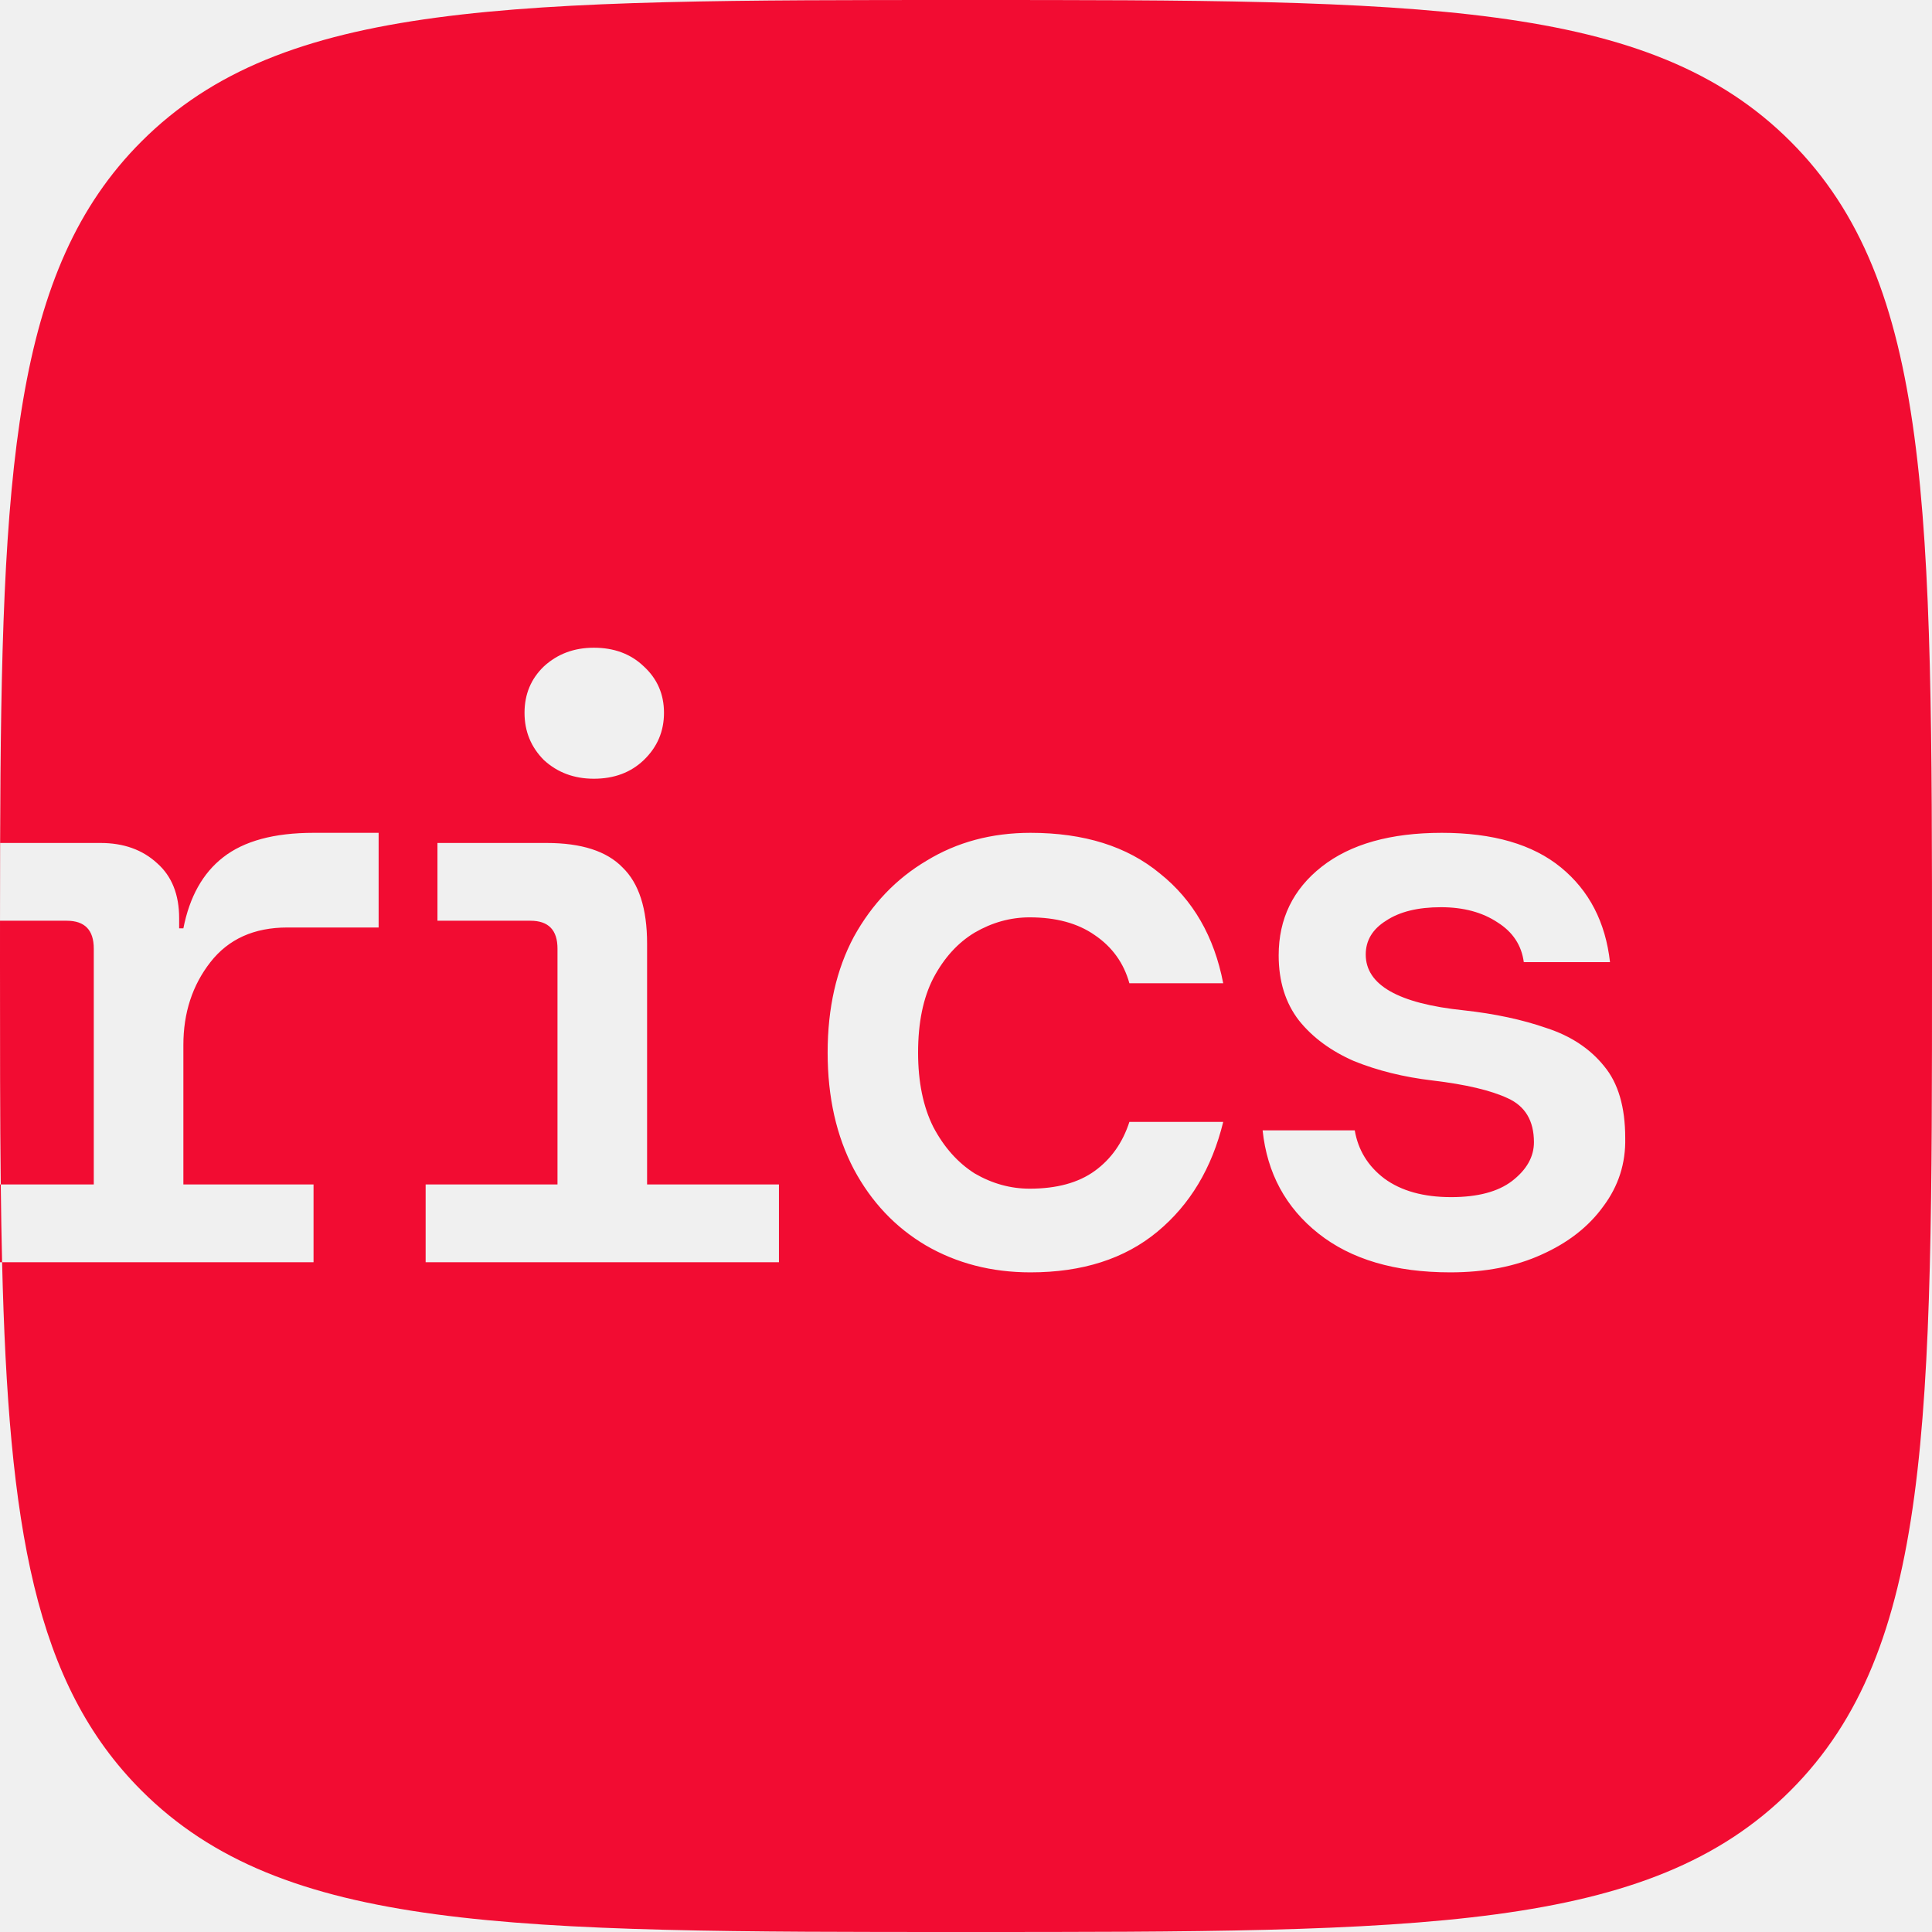
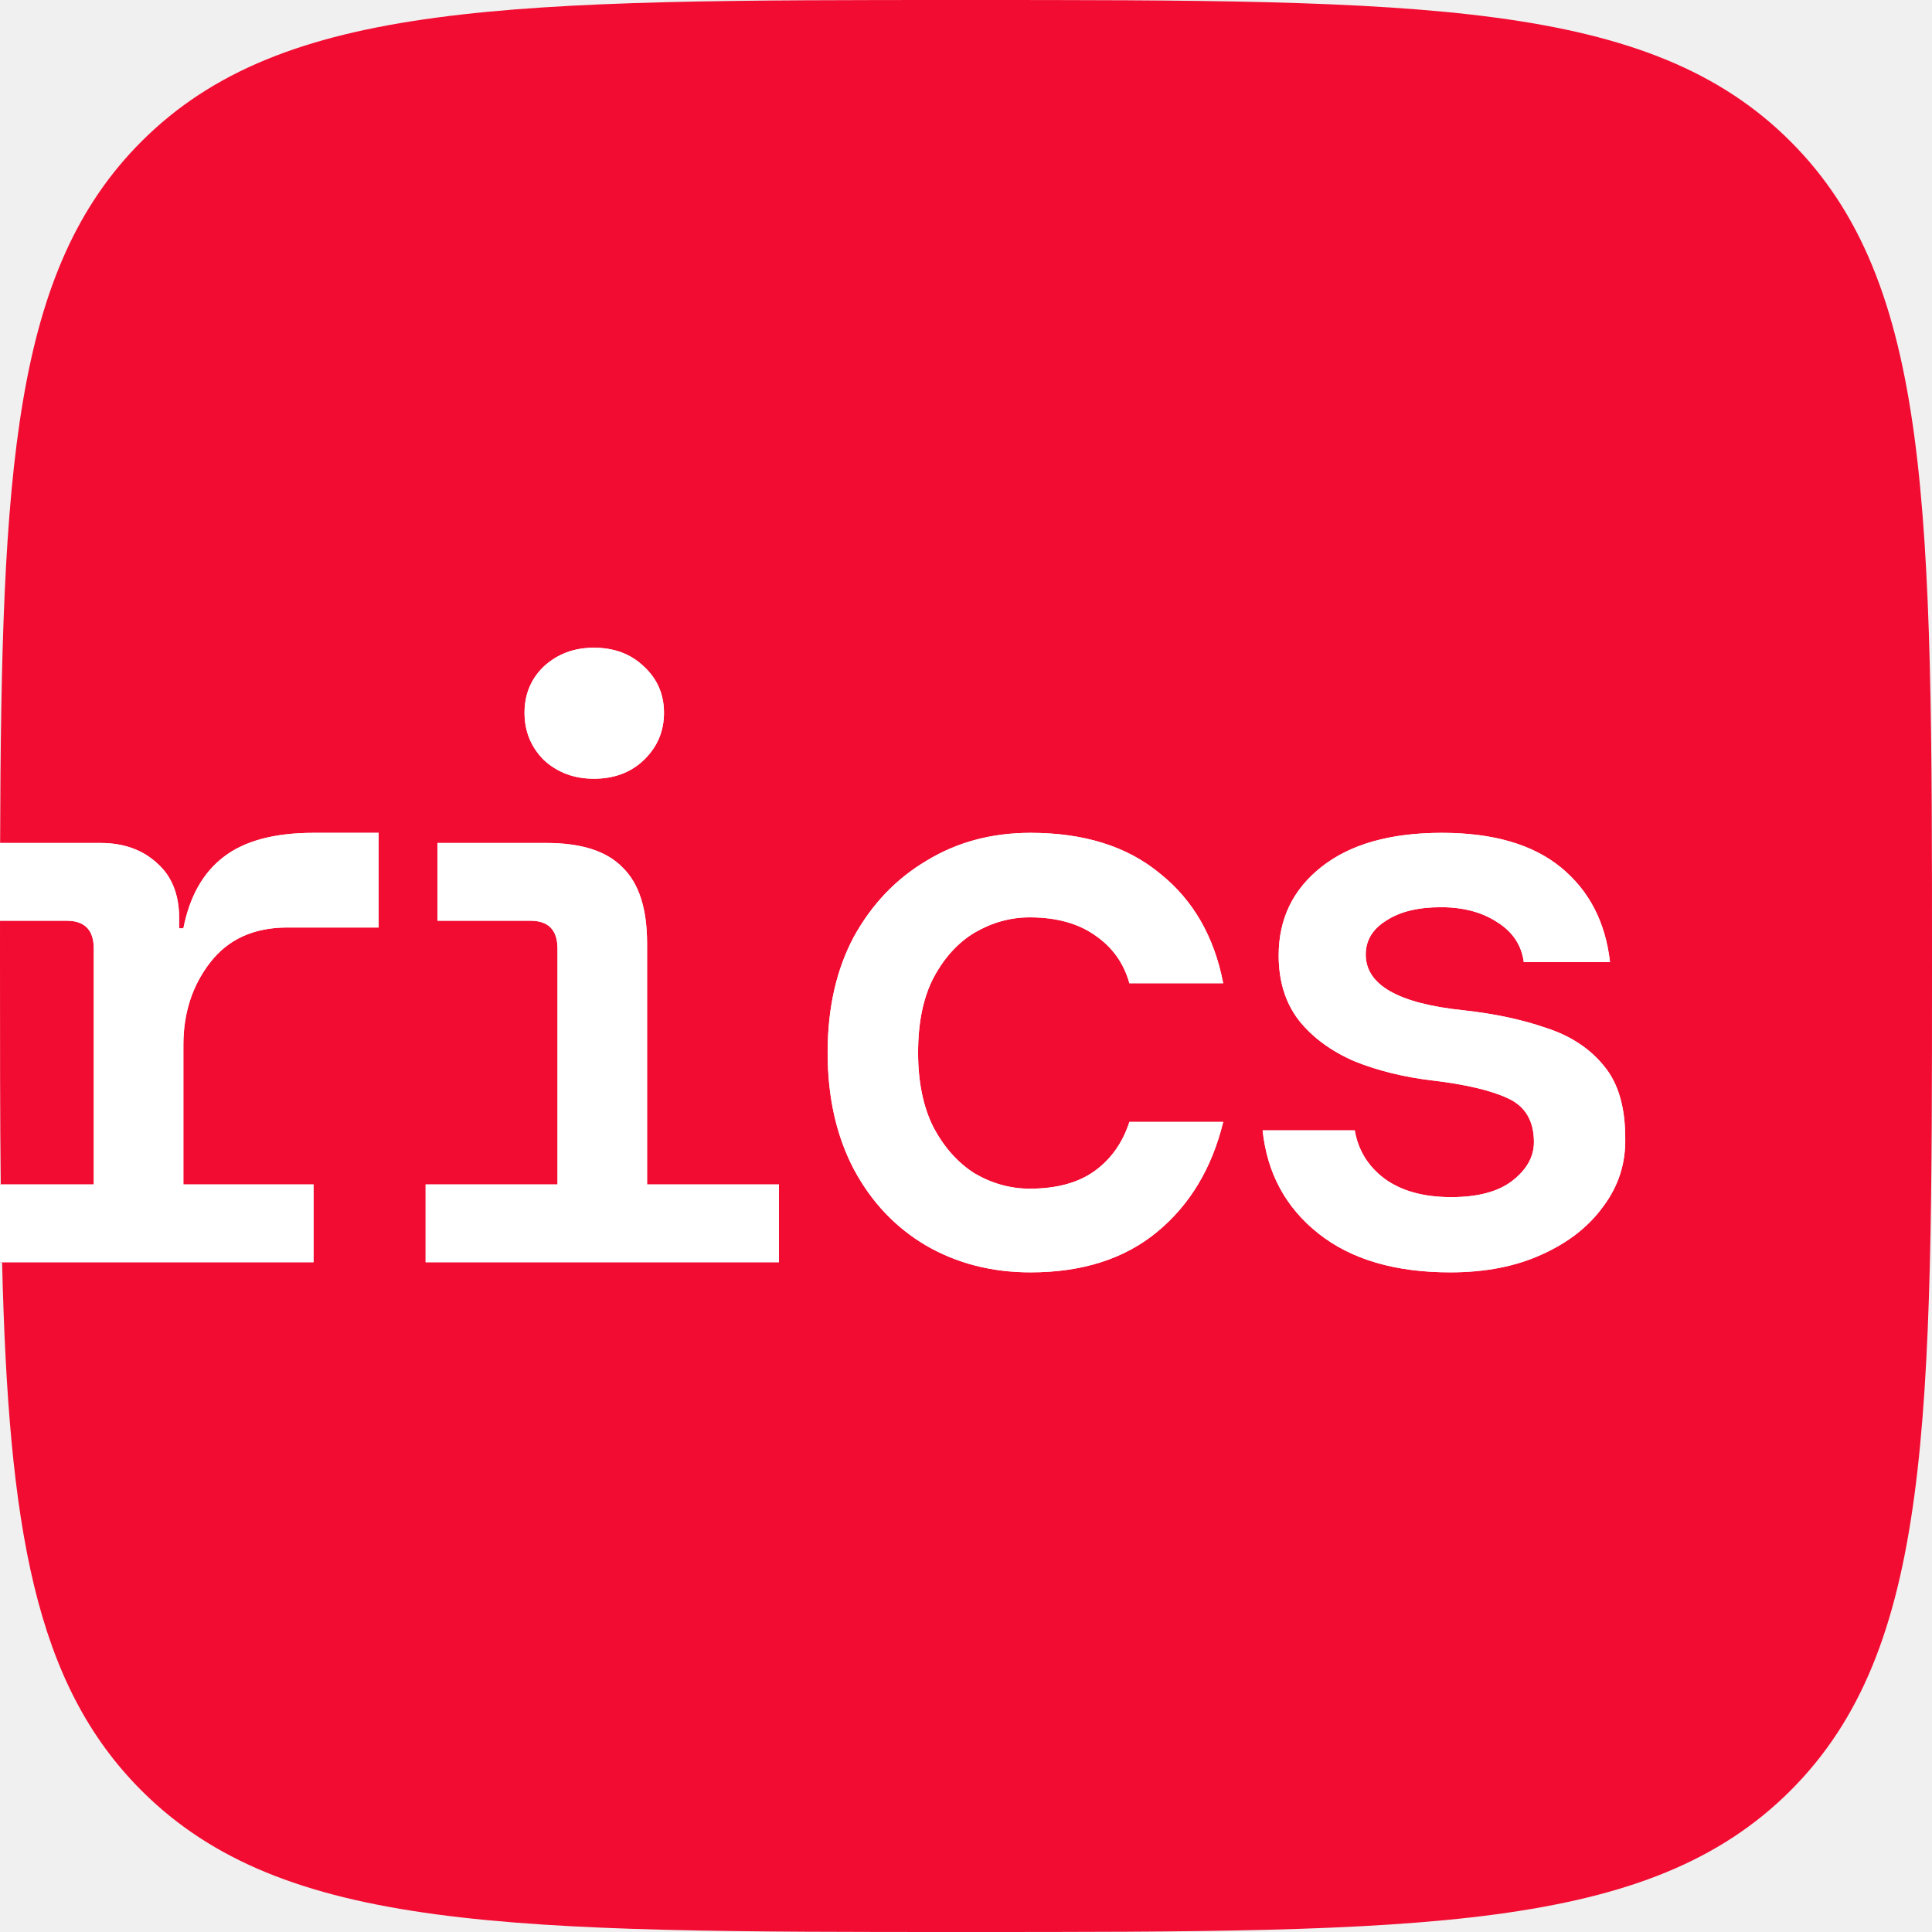
- <svg xmlns="http://www.w3.org/2000/svg" width="1024" height="1024" viewBox="0 0 1024 1024" fill="none">
+ <svg xmlns="http://www.w3.org/2000/svg" width="1024" height="1024" viewBox="0 0 1024 1024" fill="#fff">
  <g clip-path="url(#clip0_77_6)">
    <path d="M512 0C753.359 0 874.039 -0 949.02 74.981C1024 149.961 1024 270.641 1024 512C1024 753.359 1024 874.039 949.02 949.02C874.039 1024 753.359 1024 512 1024C270.641 1024 149.961 1024 74.981 949.02C18.401 892.44 4.517 809.839 1.109 669H166.184V627.784H97.192V553.864C97.192 536.84 101.971 522.205 111.528 509.96C121.086 497.715 134.675 491.592 152.296 491.592H200.68V441.416H166.184C145.277 441.416 129.299 445.747 118.248 454.408C107.496 462.771 100.478 475.315 97.192 492.04H94.952V486.664C94.952 474.12 91.069 464.413 83.304 457.544C75.538 450.376 65.533 446.792 53.288 446.792H0.063C0.669 248.257 7.08 142.881 74.981 74.981C149.961 -0 270.641 0 512 0ZM546.186 441.416C525.578 441.416 507.21 446.344 491.082 456.2C474.954 465.757 462.111 479.197 452.554 496.52C443.295 513.842 438.666 534.301 438.666 557.896C438.666 581.49 443.295 602.098 452.554 619.72C461.812 637.042 474.506 650.483 490.634 660.04C507.06 669.597 525.578 674.376 546.186 674.376C573.663 674.376 596.063 667.208 613.386 652.872C630.708 638.536 642.357 619.123 648.33 594.632H598.602C595.018 605.682 588.896 614.344 580.234 620.616C571.573 626.888 560.074 630.024 545.738 630.024C535.584 630.024 525.877 627.336 516.618 621.96C507.658 616.285 500.341 608.072 494.666 597.32C489.29 586.568 486.602 573.426 486.602 557.896C486.602 542.066 489.29 528.925 494.666 518.472C500.341 507.72 507.658 499.656 516.618 494.28C525.877 488.904 535.584 486.216 545.738 486.216C559.775 486.216 571.274 489.352 580.234 495.624C589.493 501.896 595.615 510.408 598.602 521.16H648.33C643.551 496.371 632.352 476.957 614.73 462.92C597.408 448.584 574.559 441.416 546.186 441.416ZM764.187 441.416C737.008 441.416 715.803 447.389 700.571 459.336C685.339 471.283 677.723 486.963 677.723 506.376C677.723 520.115 681.307 531.613 688.475 540.872C695.643 549.832 705.349 557 717.595 562.376C730.139 567.453 744.027 570.888 759.259 572.68C776.88 574.77 790.171 577.907 799.131 582.088C808.389 586.269 813.018 594.035 813.019 605.384C813.019 613.149 809.136 620.019 801.371 625.992C793.904 631.667 783.152 634.504 769.115 634.504C754.481 634.504 742.683 631.219 733.723 624.648C725.061 618.078 719.835 609.566 718.043 599.112H669.211C671.6 621.811 681.457 640.029 698.779 653.768C716.102 667.506 739.398 674.376 768.667 674.376C787.184 674.376 803.312 671.24 817.051 664.968C831.088 658.696 841.99 650.184 849.755 639.432C857.819 628.68 861.702 616.583 861.403 603.144C861.403 586.717 857.67 574.024 850.203 565.064C842.737 555.806 832.582 549.086 819.739 544.904C806.897 540.424 792.262 537.288 775.835 535.496C741.19 531.912 723.867 522.056 723.867 505.928C723.867 498.461 727.451 492.488 734.619 488.008C741.787 483.229 751.494 480.84 763.739 480.84C775.686 480.84 785.691 483.528 793.755 488.904C801.819 493.982 806.448 501 807.643 509.96H853.339C850.95 488.755 842.289 472.029 827.355 459.784C812.422 447.539 791.365 441.416 764.187 441.416ZM0.4 627.784C0.562 642.053 0.79 655.783 1.109 669H-4.504V627.784H0.4ZM231.865 446.792V488.008H281.145C290.702 488.008 295.481 492.936 295.481 502.792V627.784H225.593V669H412.857V627.784H342.969V500.104C342.969 481.586 338.638 468.147 329.977 459.784C321.614 451.123 308.174 446.792 289.657 446.792H231.865ZM35.368 488.008C44.925 488.008 49.704 492.936 49.704 502.792V627.784H0.4C0.001 592.602 0 554.141 0 512C0 503.867 6.03083e-05 495.87 0.003 488.008H35.368ZM0.063 446.792C0.023 460.106 0.008 473.839 0.003 488.008H-0.024V446.792H0.063ZM314.745 343.304C304.292 343.304 295.481 346.59 288.313 353.16C281.444 359.731 278.009 367.944 278.009 377.8C278.009 387.656 281.444 396.018 288.313 402.888C295.481 409.458 304.292 412.744 314.745 412.744C325.497 412.744 334.307 409.458 341.177 402.888C348.345 396.018 351.929 387.656 351.929 377.8C351.929 367.944 348.345 359.731 341.177 353.16C334.307 346.59 325.497 343.304 314.745 343.304Z" fill="#F20C32" />
-     <path d="M-4.504 669V627.784H49.704V502.792C49.704 492.936 44.925 488.008 35.368 488.008H-0.024V446.792H53.288C65.533 446.792 75.539 450.376 83.304 457.544C91.069 464.414 94.952 474.12 94.952 486.664V492.04H97.192C100.477 475.315 107.496 462.771 118.248 454.408C129.299 445.747 145.277 441.416 166.184 441.416H200.68V491.592H152.296C134.675 491.592 121.085 497.715 111.528 509.96C101.971 522.206 97.192 536.84 97.192 553.864V627.784H166.184V669H-4.504Z" fill="none" />
-     <path d="M314.745 412.744C304.292 412.744 295.481 409.459 288.313 402.888C281.444 396.019 278.009 387.656 278.009 377.8C278.009 367.944 281.444 359.731 288.313 353.16C295.481 346.59 304.292 343.304 314.745 343.304C325.497 343.304 334.308 346.59 341.177 353.16C348.345 359.731 351.929 367.944 351.929 377.8C351.929 387.656 348.345 396.019 341.177 402.888C334.308 409.459 325.497 412.744 314.745 412.744ZM225.593 669V627.784H295.481V502.792C295.481 492.936 290.702 488.008 281.145 488.008H231.865V446.792H289.657C308.174 446.792 321.614 451.123 329.977 459.784C338.638 468.147 342.969 481.587 342.969 500.104V627.784H412.857V669H225.593Z" fill="none" />
-     <path d="M546.186 674.376C525.578 674.376 507.061 669.598 490.634 660.04C474.506 650.483 461.813 637.043 452.554 619.72C443.295 602.099 438.666 581.491 438.666 557.896C438.666 534.302 443.295 513.843 452.554 496.52C462.111 479.198 474.954 465.758 491.082 456.2C507.21 446.344 525.578 441.416 546.186 441.416C574.559 441.416 597.407 448.584 614.73 462.92C632.351 476.958 643.551 496.371 648.33 521.16H598.602C595.615 510.408 589.493 501.896 580.234 495.624C571.274 489.352 559.775 486.216 545.738 486.216C535.583 486.216 525.877 488.904 516.618 494.28C507.658 499.656 500.341 507.72 494.666 518.472C489.29 528.926 486.602 542.067 486.602 557.896C486.602 573.427 489.29 586.568 494.666 597.32C500.341 608.072 507.658 616.286 516.618 621.96C525.877 627.336 535.583 630.024 545.738 630.024C560.074 630.024 571.573 626.888 580.234 620.616C588.895 614.344 595.018 605.683 598.602 594.632H648.33C642.357 619.123 630.709 638.536 613.386 652.872C596.063 667.208 573.663 674.376 546.186 674.376Z" fill="none" />
-     <path d="M768.667 674.376C739.398 674.376 716.102 667.507 698.779 653.768C681.456 640.03 671.6 621.811 669.211 599.112H718.043C719.835 609.566 725.062 618.078 733.723 624.648C742.683 631.219 754.48 634.504 769.115 634.504C783.152 634.504 793.904 631.667 801.371 625.992C809.136 620.019 813.019 613.15 813.019 605.384C813.019 594.035 808.39 586.27 799.131 582.088C790.171 577.907 776.88 574.771 759.259 572.68C744.027 570.888 730.139 567.454 717.595 562.376C705.35 557 695.643 549.832 688.475 540.872C681.307 531.614 677.723 520.115 677.723 506.376C677.723 486.963 685.339 471.283 700.571 459.336C715.803 447.39 737.008 441.416 764.187 441.416C791.366 441.416 812.422 447.539 827.355 459.784C842.288 472.03 850.95 488.755 853.339 509.96H807.643C806.448 501 801.819 493.982 793.755 488.904C785.691 483.528 775.686 480.84 763.739 480.84C751.494 480.84 741.787 483.23 734.619 488.008C727.451 492.488 723.867 498.462 723.867 505.928C723.867 522.056 741.19 531.912 775.835 535.496C792.262 537.288 806.896 540.424 819.739 544.904C832.582 549.086 842.736 555.806 850.203 565.064C857.67 574.024 861.403 586.718 861.403 603.144C861.702 616.584 857.819 628.68 849.755 639.432C841.99 650.184 831.088 658.696 817.051 664.968C803.312 671.24 787.184 674.376 768.667 674.376Z" fill="none" />
+     <path d="M-4.504 669V627.784H49.704V502.792C49.704 492.936 44.925 488.008 35.368 488.008H-0.024V446.792H53.288C65.533 446.792 75.539 450.376 83.304 457.544C91.069 464.414 94.952 474.12 94.952 486.664V492.04H97.192C100.477 475.315 107.496 462.771 118.248 454.408C129.299 445.747 145.277 441.416 166.184 441.416H200.68V491.592H152.296C134.675 491.592 121.085 497.715 111.528 509.96C101.971 522.206 97.192 536.84 97.192 553.864V627.784H166.184V669H-4.504Z" fill="#fff" />
+     <path d="M314.745 412.744C304.292 412.744 295.481 409.459 288.313 402.888C281.444 396.019 278.009 387.656 278.009 377.8C278.009 367.944 281.444 359.731 288.313 353.16C295.481 346.59 304.292 343.304 314.745 343.304C325.497 343.304 334.308 346.59 341.177 353.16C348.345 359.731 351.929 367.944 351.929 377.8C351.929 387.656 348.345 396.019 341.177 402.888C334.308 409.459 325.497 412.744 314.745 412.744ZM225.593 669V627.784H295.481V502.792C295.481 492.936 290.702 488.008 281.145 488.008H231.865V446.792H289.657C308.174 446.792 321.614 451.123 329.977 459.784C338.638 468.147 342.969 481.587 342.969 500.104V627.784H412.857V669H225.593Z" fill="#fff" />
+     <path d="M546.186 674.376C525.578 674.376 507.061 669.598 490.634 660.04C474.506 650.483 461.813 637.043 452.554 619.72C443.295 602.099 438.666 581.491 438.666 557.896C438.666 534.302 443.295 513.843 452.554 496.52C462.111 479.198 474.954 465.758 491.082 456.2C507.21 446.344 525.578 441.416 546.186 441.416C574.559 441.416 597.407 448.584 614.73 462.92C632.351 476.958 643.551 496.371 648.33 521.16H598.602C595.615 510.408 589.493 501.896 580.234 495.624C571.274 489.352 559.775 486.216 545.738 486.216C535.583 486.216 525.877 488.904 516.618 494.28C507.658 499.656 500.341 507.72 494.666 518.472C489.29 528.926 486.602 542.067 486.602 557.896C486.602 573.427 489.29 586.568 494.666 597.32C500.341 608.072 507.658 616.286 516.618 621.96C525.877 627.336 535.583 630.024 545.738 630.024C560.074 630.024 571.573 626.888 580.234 620.616C588.895 614.344 595.018 605.683 598.602 594.632H648.33C642.357 619.123 630.709 638.536 613.386 652.872C596.063 667.208 573.663 674.376 546.186 674.376Z" fill="#fff" />
+     <path d="M768.667 674.376C739.398 674.376 716.102 667.507 698.779 653.768C681.456 640.03 671.6 621.811 669.211 599.112H718.043C719.835 609.566 725.062 618.078 733.723 624.648C742.683 631.219 754.48 634.504 769.115 634.504C783.152 634.504 793.904 631.667 801.371 625.992C809.136 620.019 813.019 613.15 813.019 605.384C813.019 594.035 808.39 586.27 799.131 582.088C790.171 577.907 776.88 574.771 759.259 572.68C744.027 570.888 730.139 567.454 717.595 562.376C705.35 557 695.643 549.832 688.475 540.872C681.307 531.614 677.723 520.115 677.723 506.376C677.723 486.963 685.339 471.283 700.571 459.336C715.803 447.39 737.008 441.416 764.187 441.416C791.366 441.416 812.422 447.539 827.355 459.784C842.288 472.03 850.95 488.755 853.339 509.96H807.643C806.448 501 801.819 493.982 793.755 488.904C785.691 483.528 775.686 480.84 763.739 480.84C751.494 480.84 741.787 483.23 734.619 488.008C727.451 492.488 723.867 498.462 723.867 505.928C723.867 522.056 741.19 531.912 775.835 535.496C792.262 537.288 806.896 540.424 819.739 544.904C832.582 549.086 842.736 555.806 850.203 565.064C857.67 574.024 861.403 586.718 861.403 603.144C861.702 616.584 857.819 628.68 849.755 639.432C841.99 650.184 831.088 658.696 817.051 664.968C803.312 671.24 787.184 674.376 768.667 674.376Z" fill="#fff" />
  </g>
  <defs>
    <clipPath id="clip0_77_6">
-       <rect width="1024" height="1024" fill="none" />
+       <rect width="1024" height="1024" fill="#fff" />
    </clipPath>
  </defs>
</svg>
